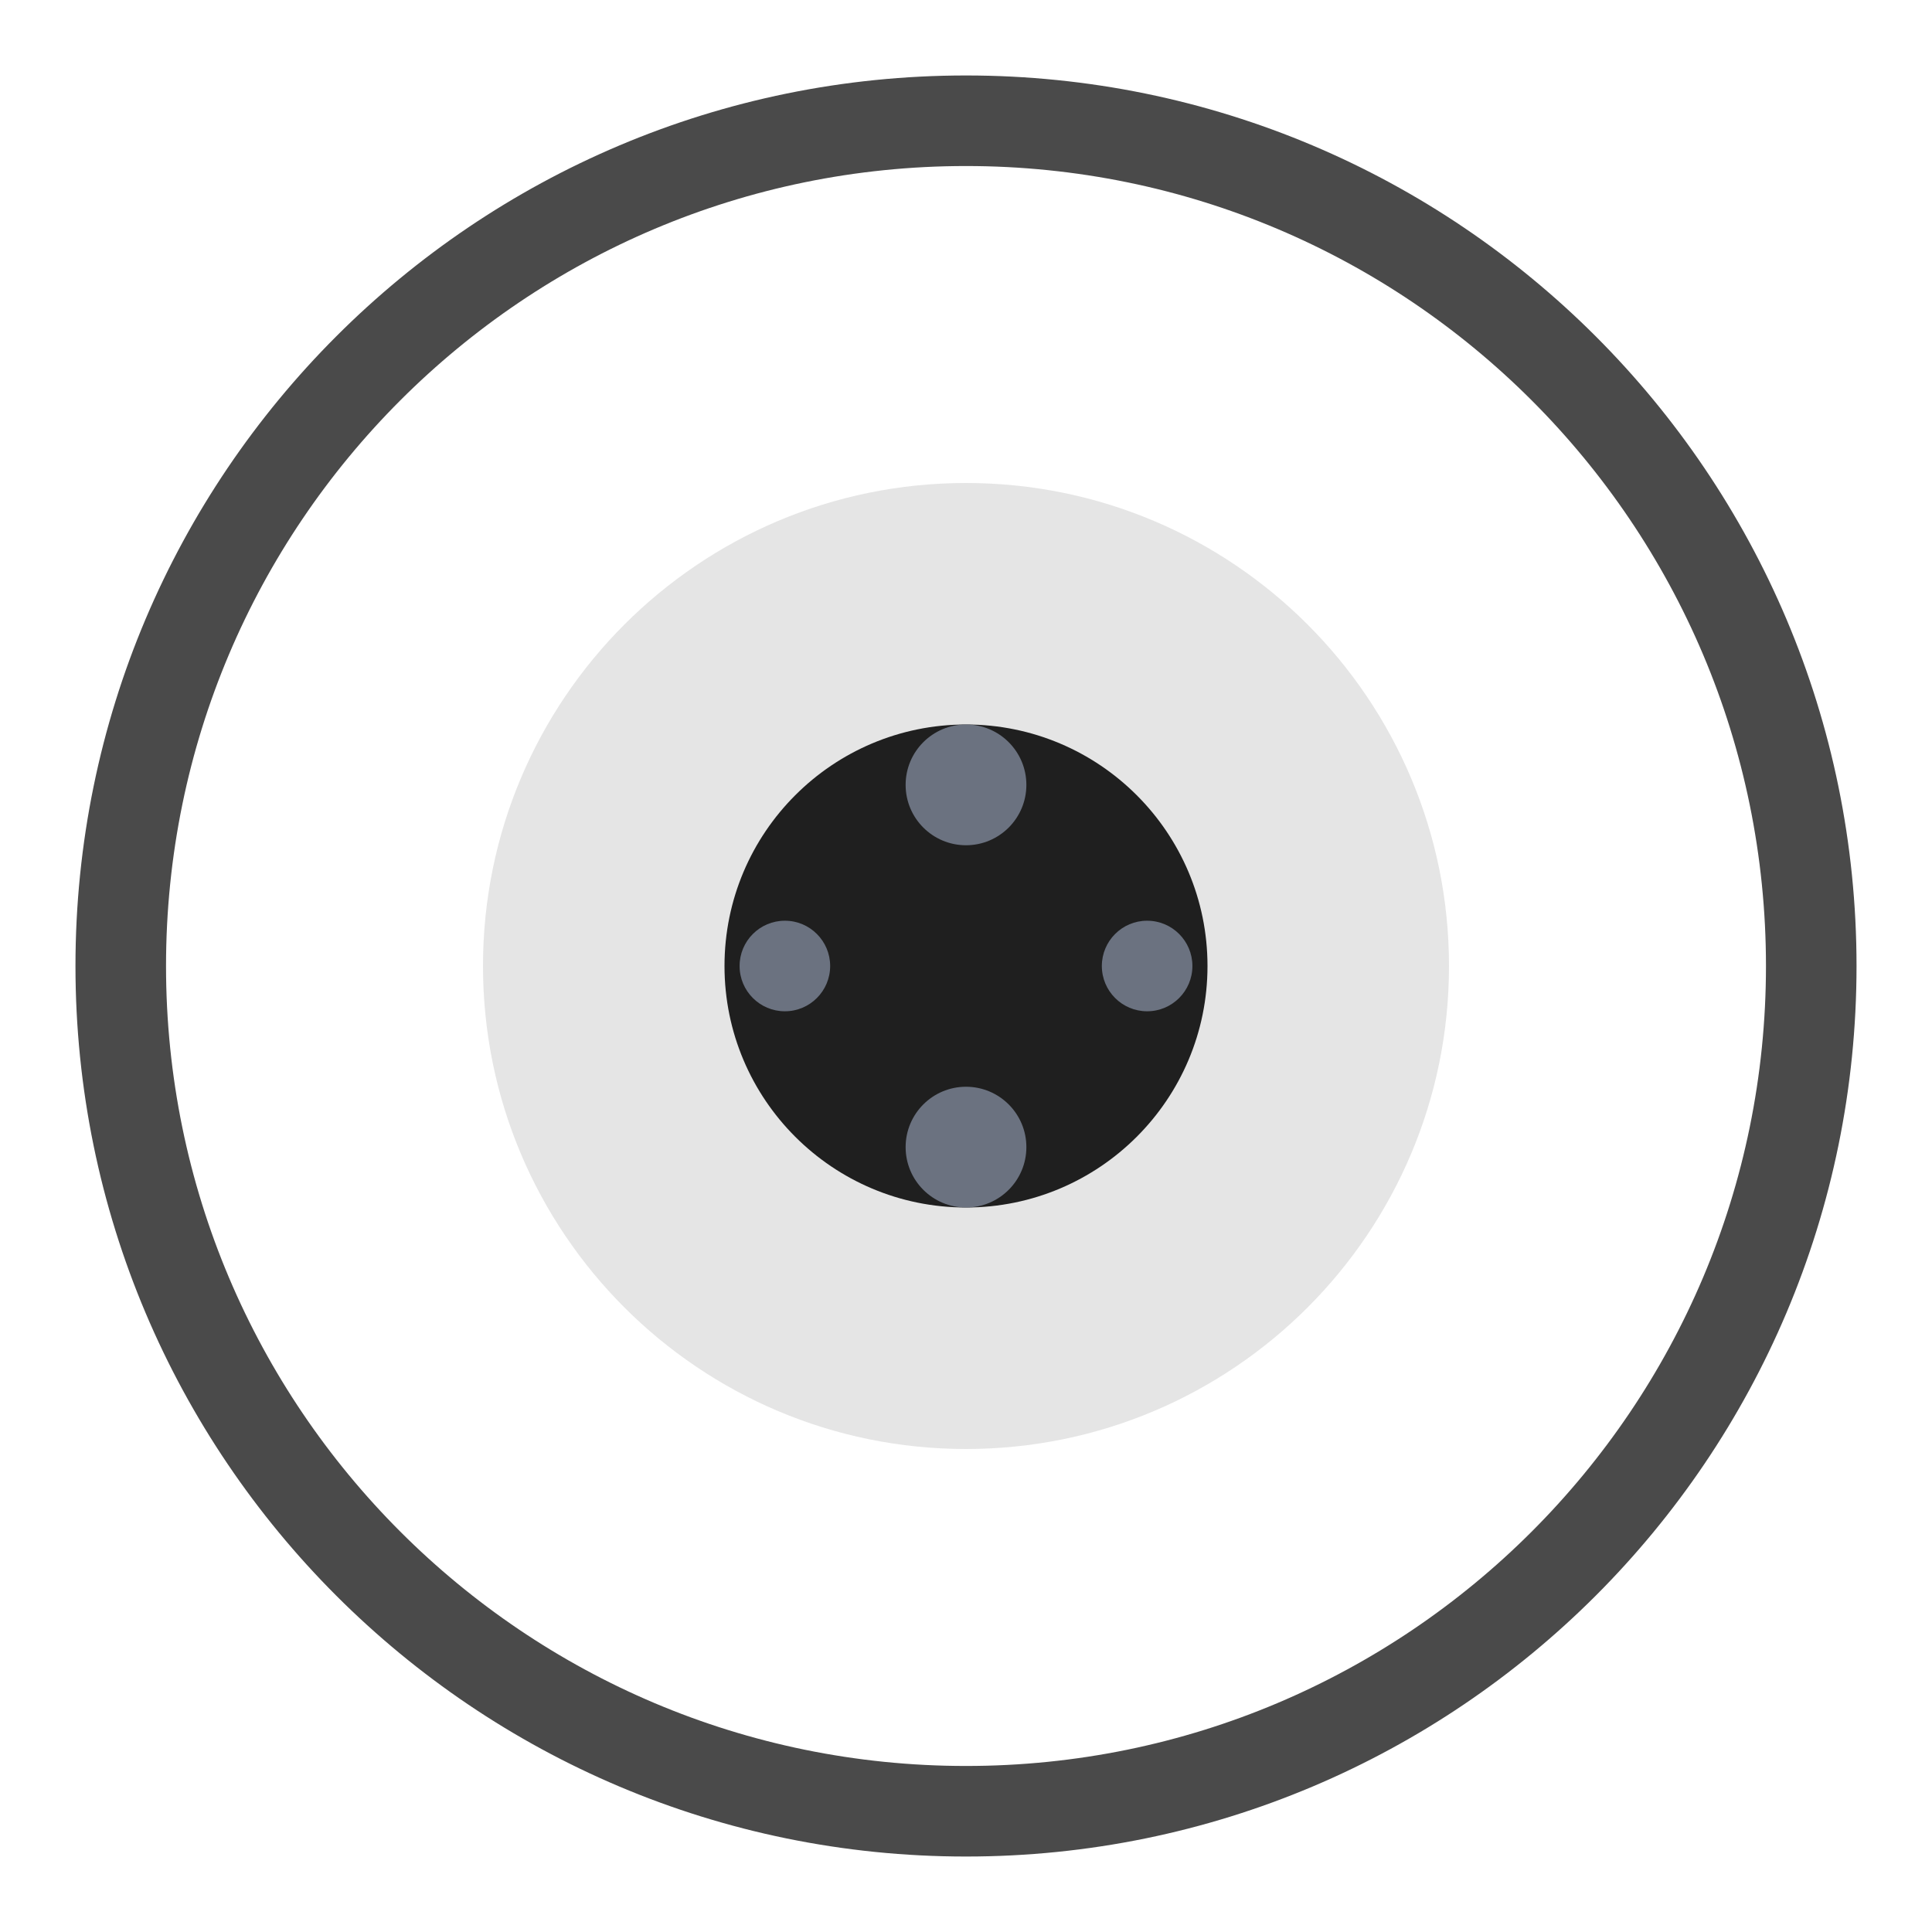
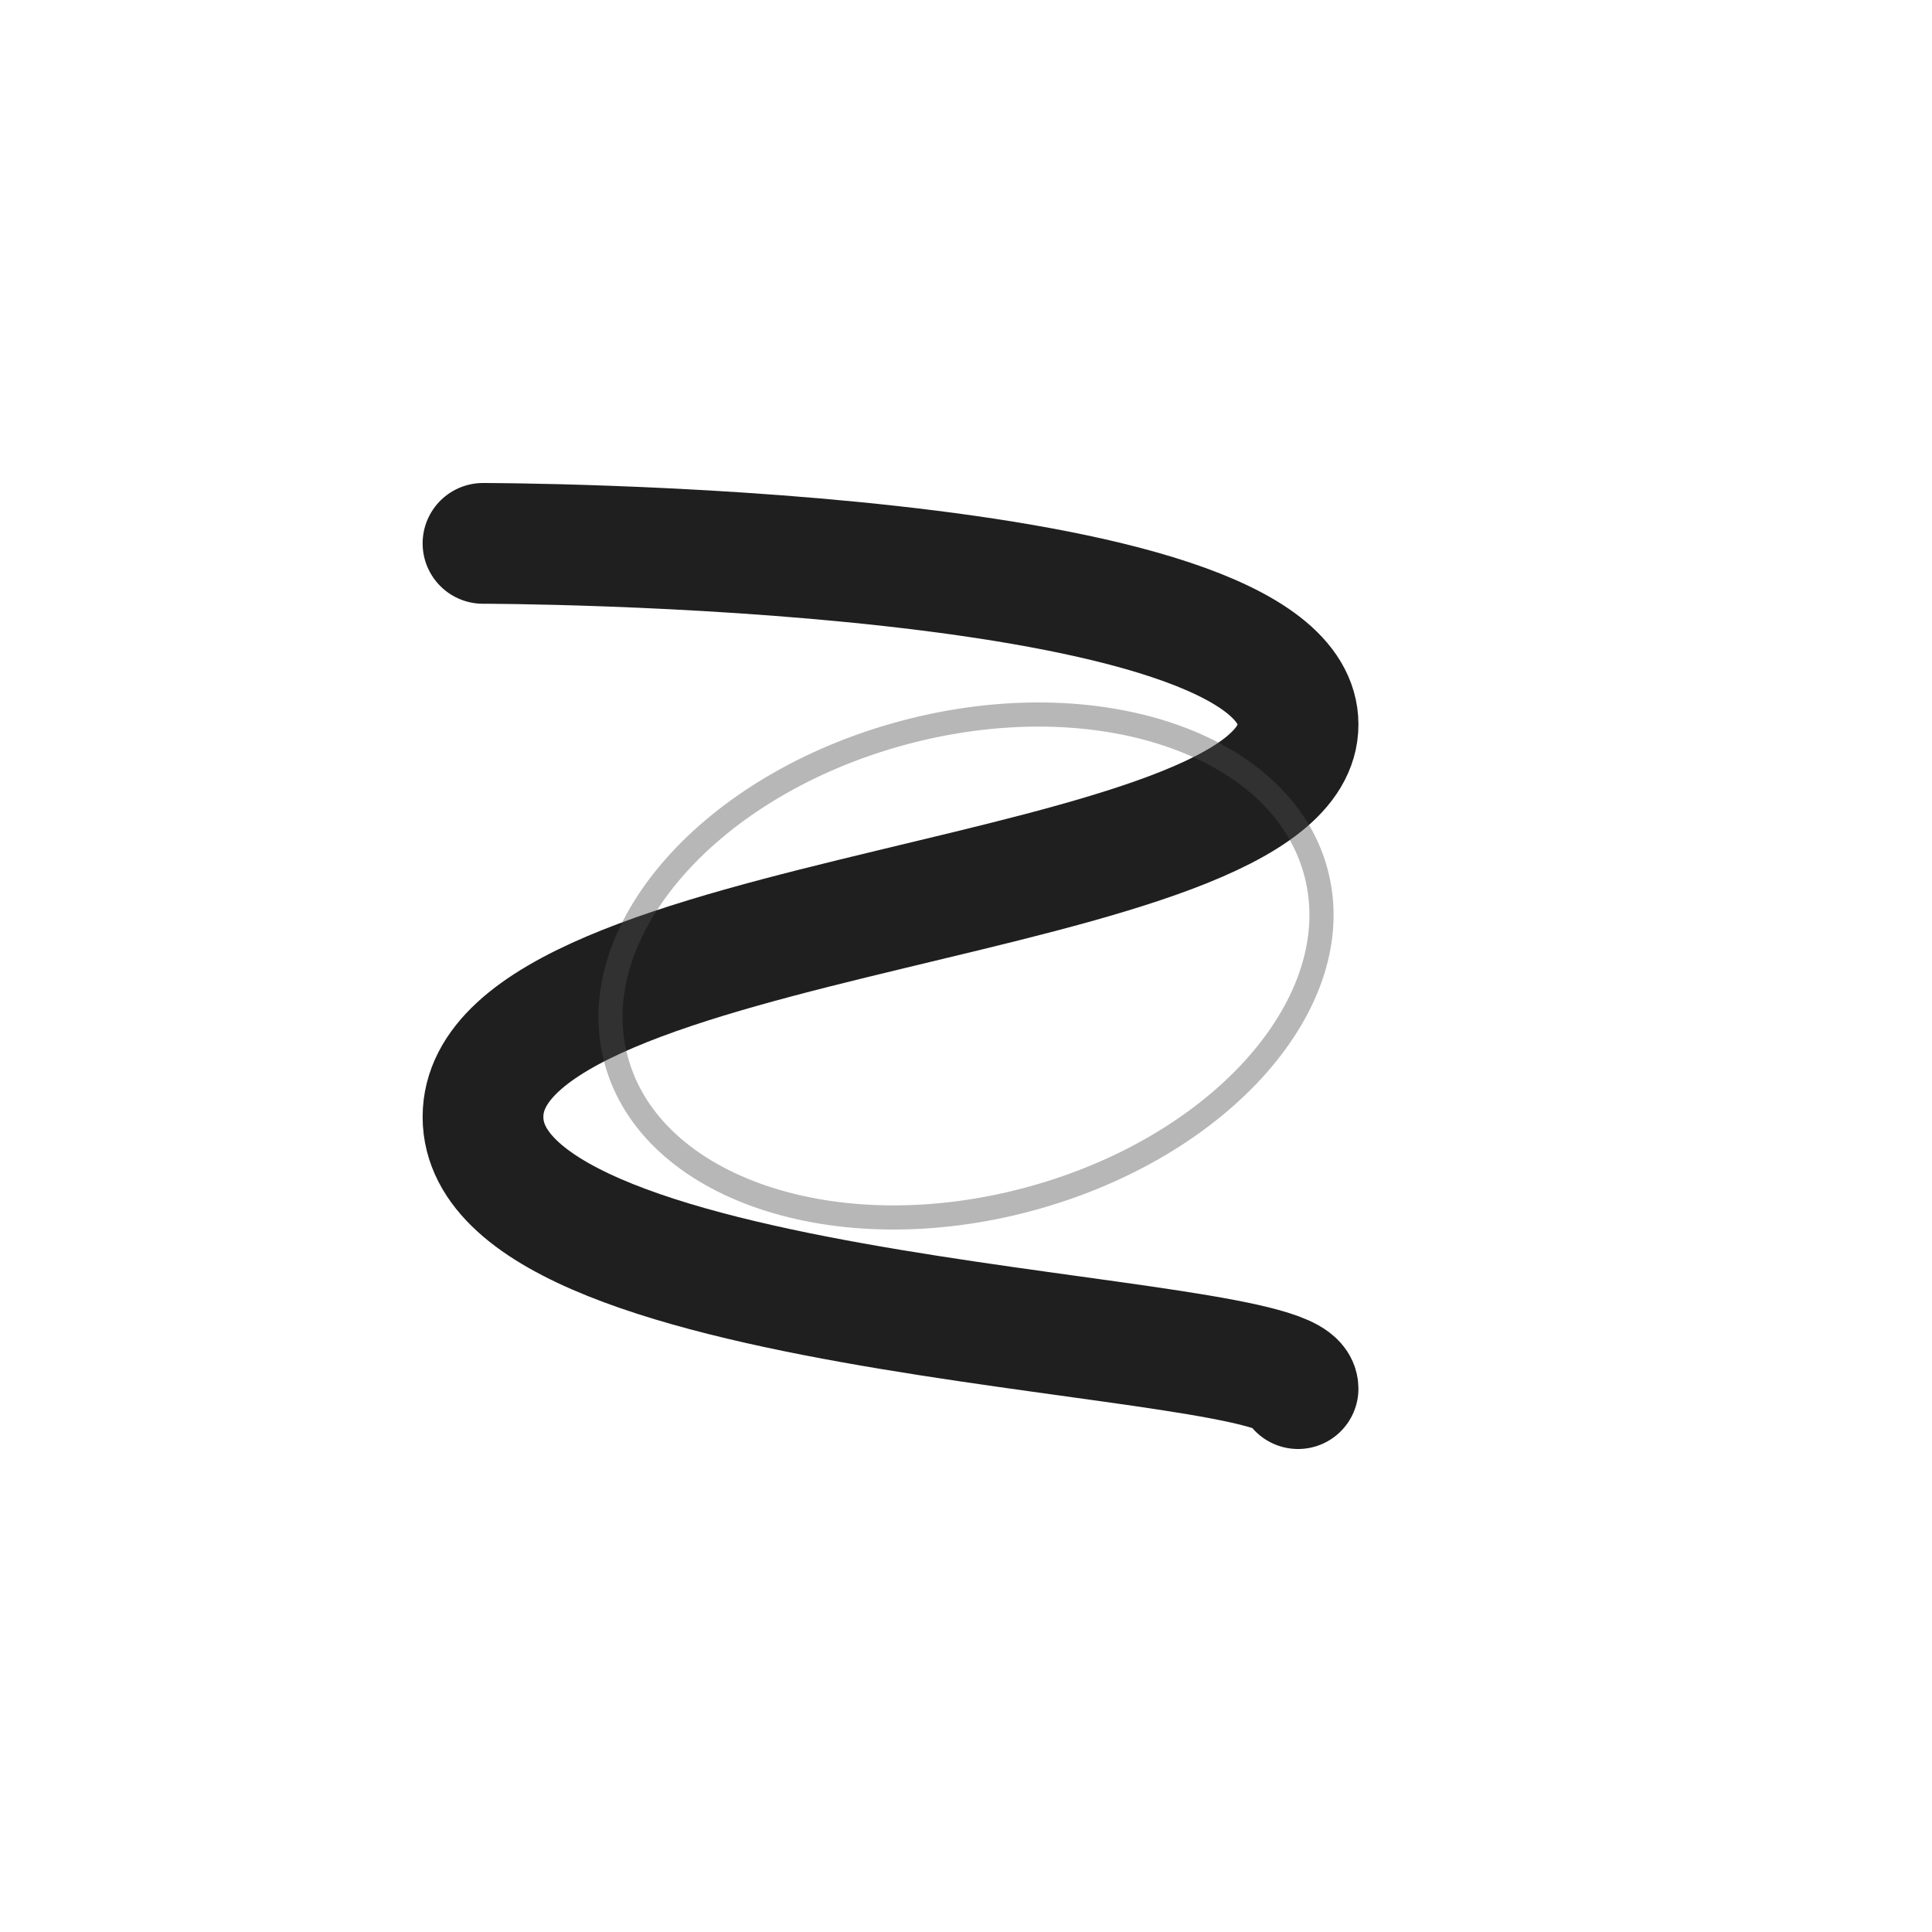
<svg xmlns="http://www.w3.org/2000/svg" width="64" height="64" viewBox="0 0 64 64" fill="none">
-   <circle cx="32" cy="32" r="28" stroke="#4a4a4a" stroke-width="3" fill="none" />
-   <circle cx="32" cy="32" r="16" fill="#e5e5e5" />
-   <circle cx="32" cy="32" r="8" fill="#1f1f1f" />
-   <circle cx="32" cy="26" r="2" fill="#6b7280" />
-   <circle cx="38" cy="32" r="1.5" fill="#6b7280" />
-   <circle cx="32" cy="38" r="2" fill="#6b7280" />
-   <circle cx="26" cy="32" r="1.5" fill="#6b7280" />
+   <g transform="translate(32, 32)">
+     <path d="M -16 -14               C -16 -14, 11 -14, 11 -8              C 11 -2, -16 -2, -16 5              C -16 12, 11 12, 11 14" stroke="#1f1f1f" stroke-width="4" stroke-linecap="round" stroke-linejoin="round" fill="none" />
+     <ellipse cx="0" cy="0" rx="12" ry="8" stroke="#4a4a4a" stroke-width="0.8" fill="none" opacity="0.4" transform="rotate(-15)" />
+     <circle cx="-16" cy="-14" r="1.5" fill="#1f1f1f" />
+     <circle cx="11" cy="14" r="1.5" fill="#1f1f1f" />
+   </g>
</svg>
